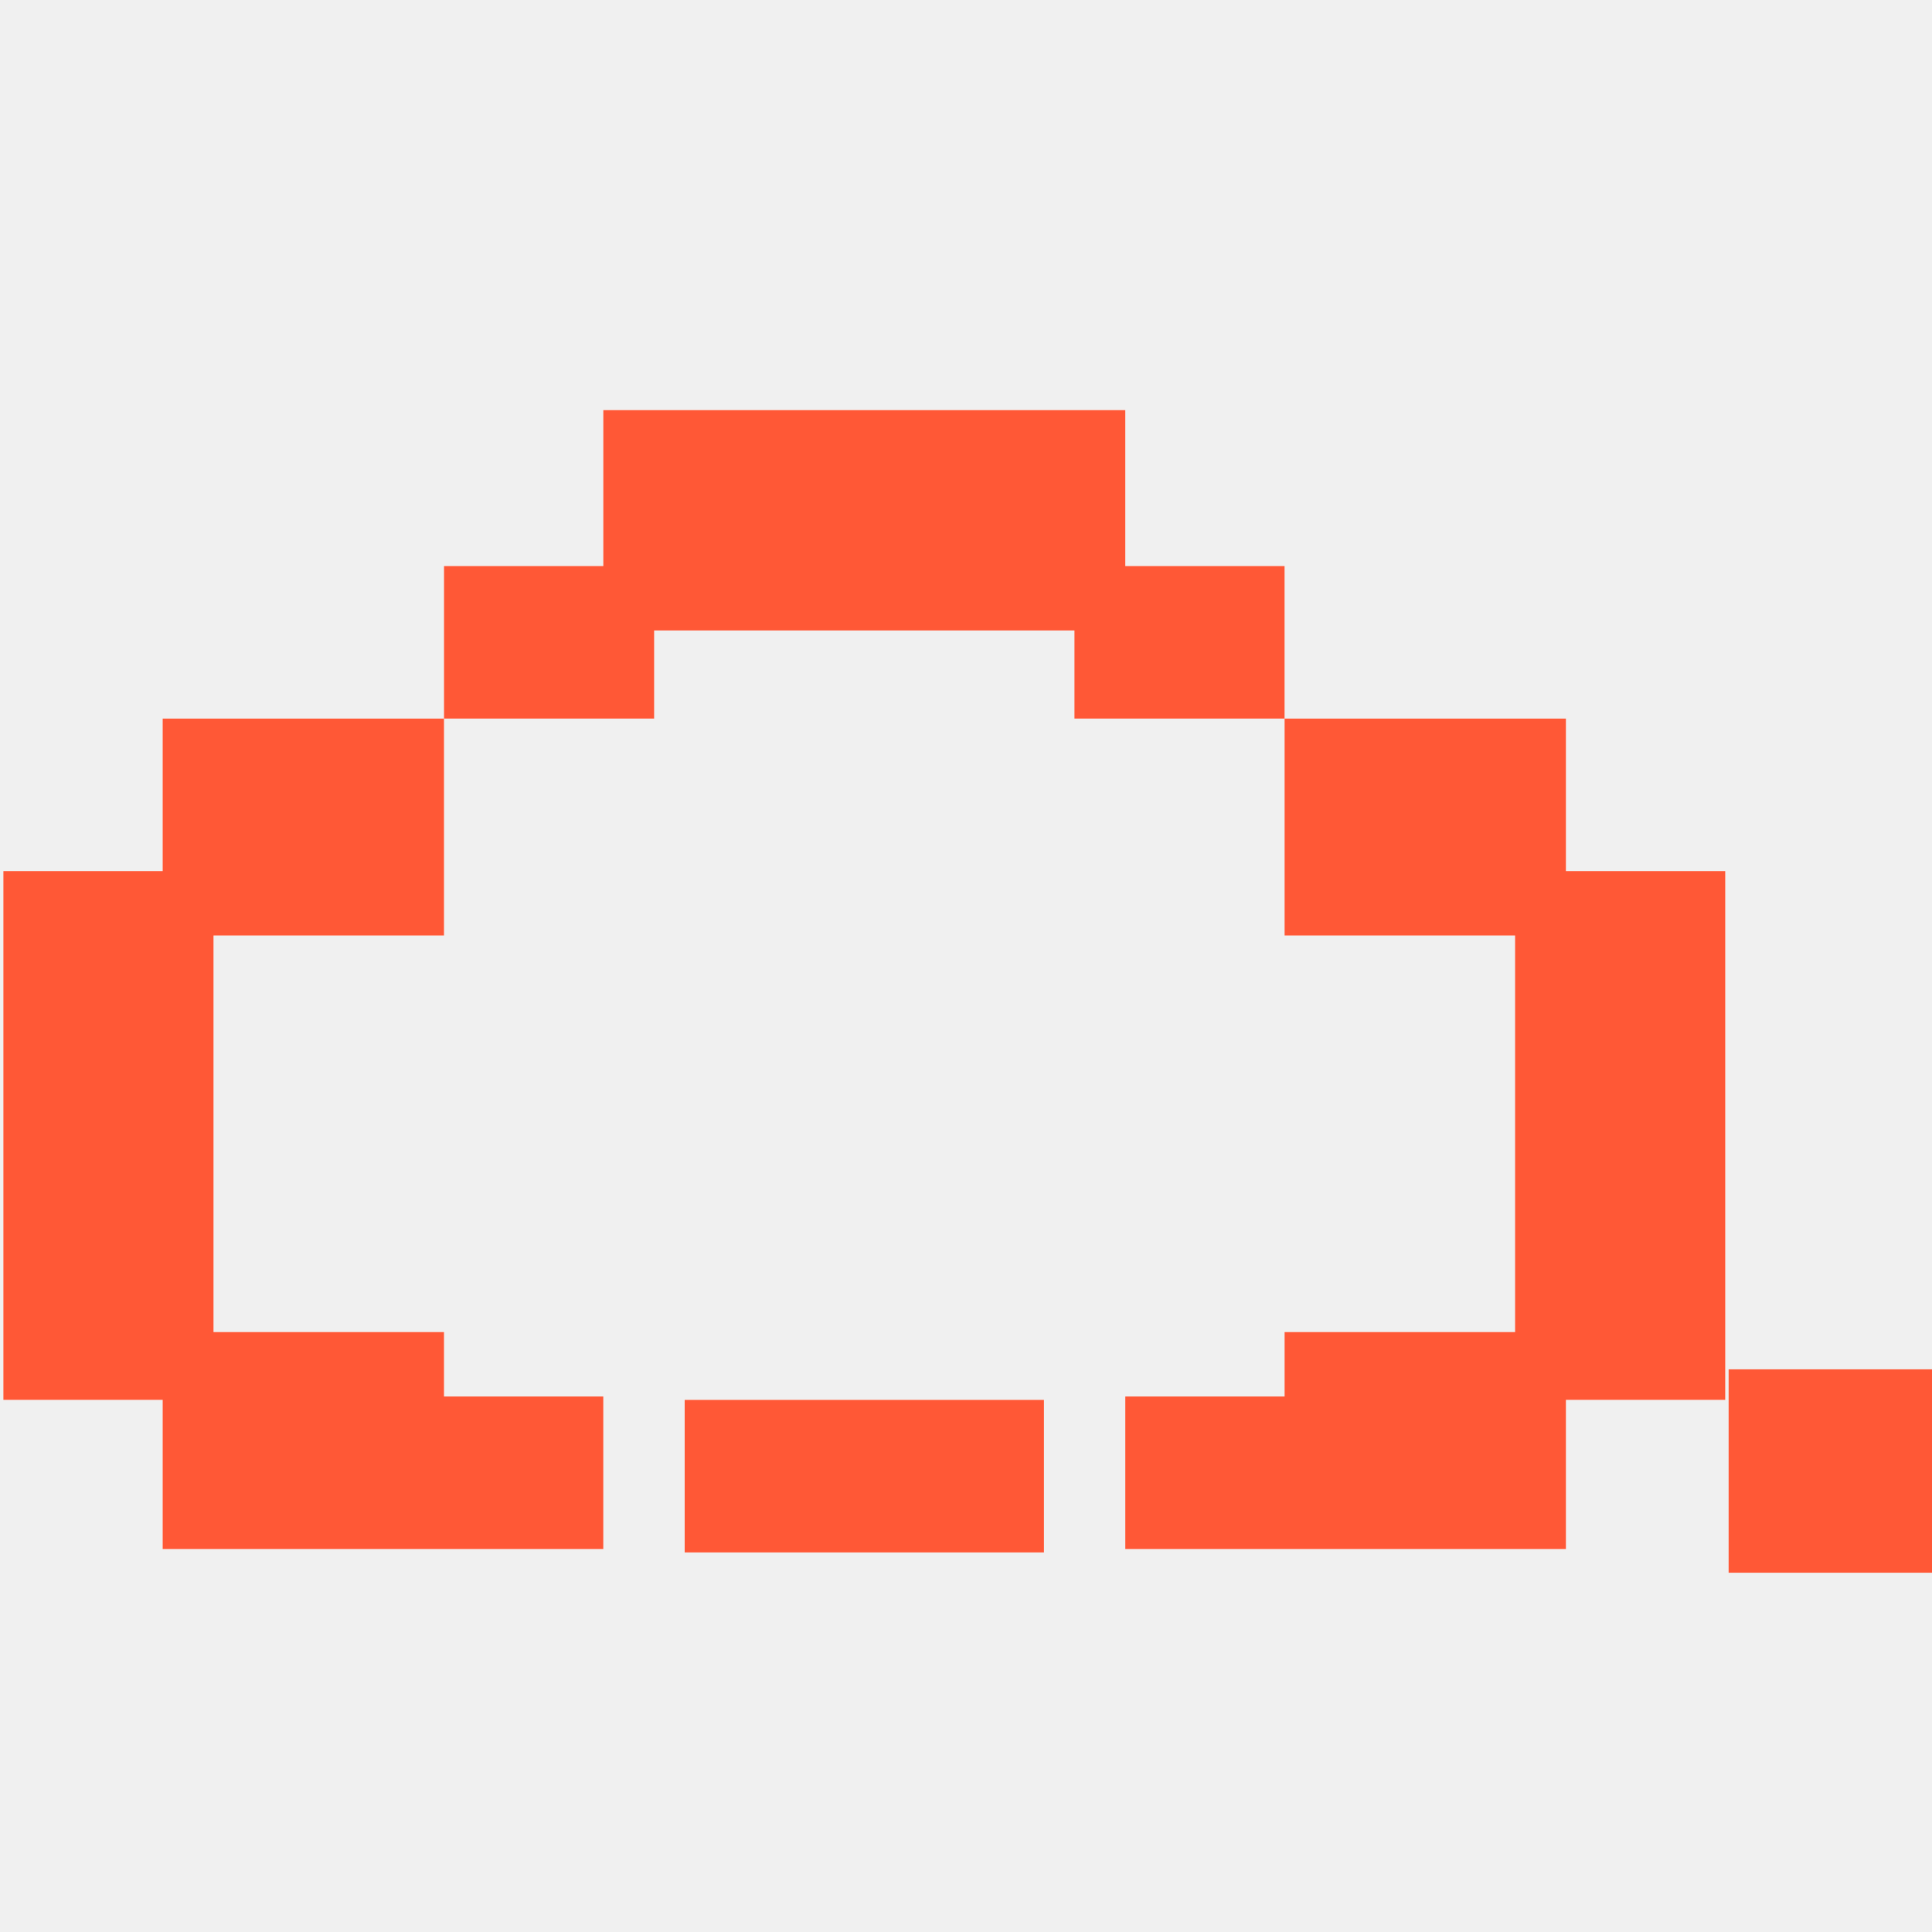
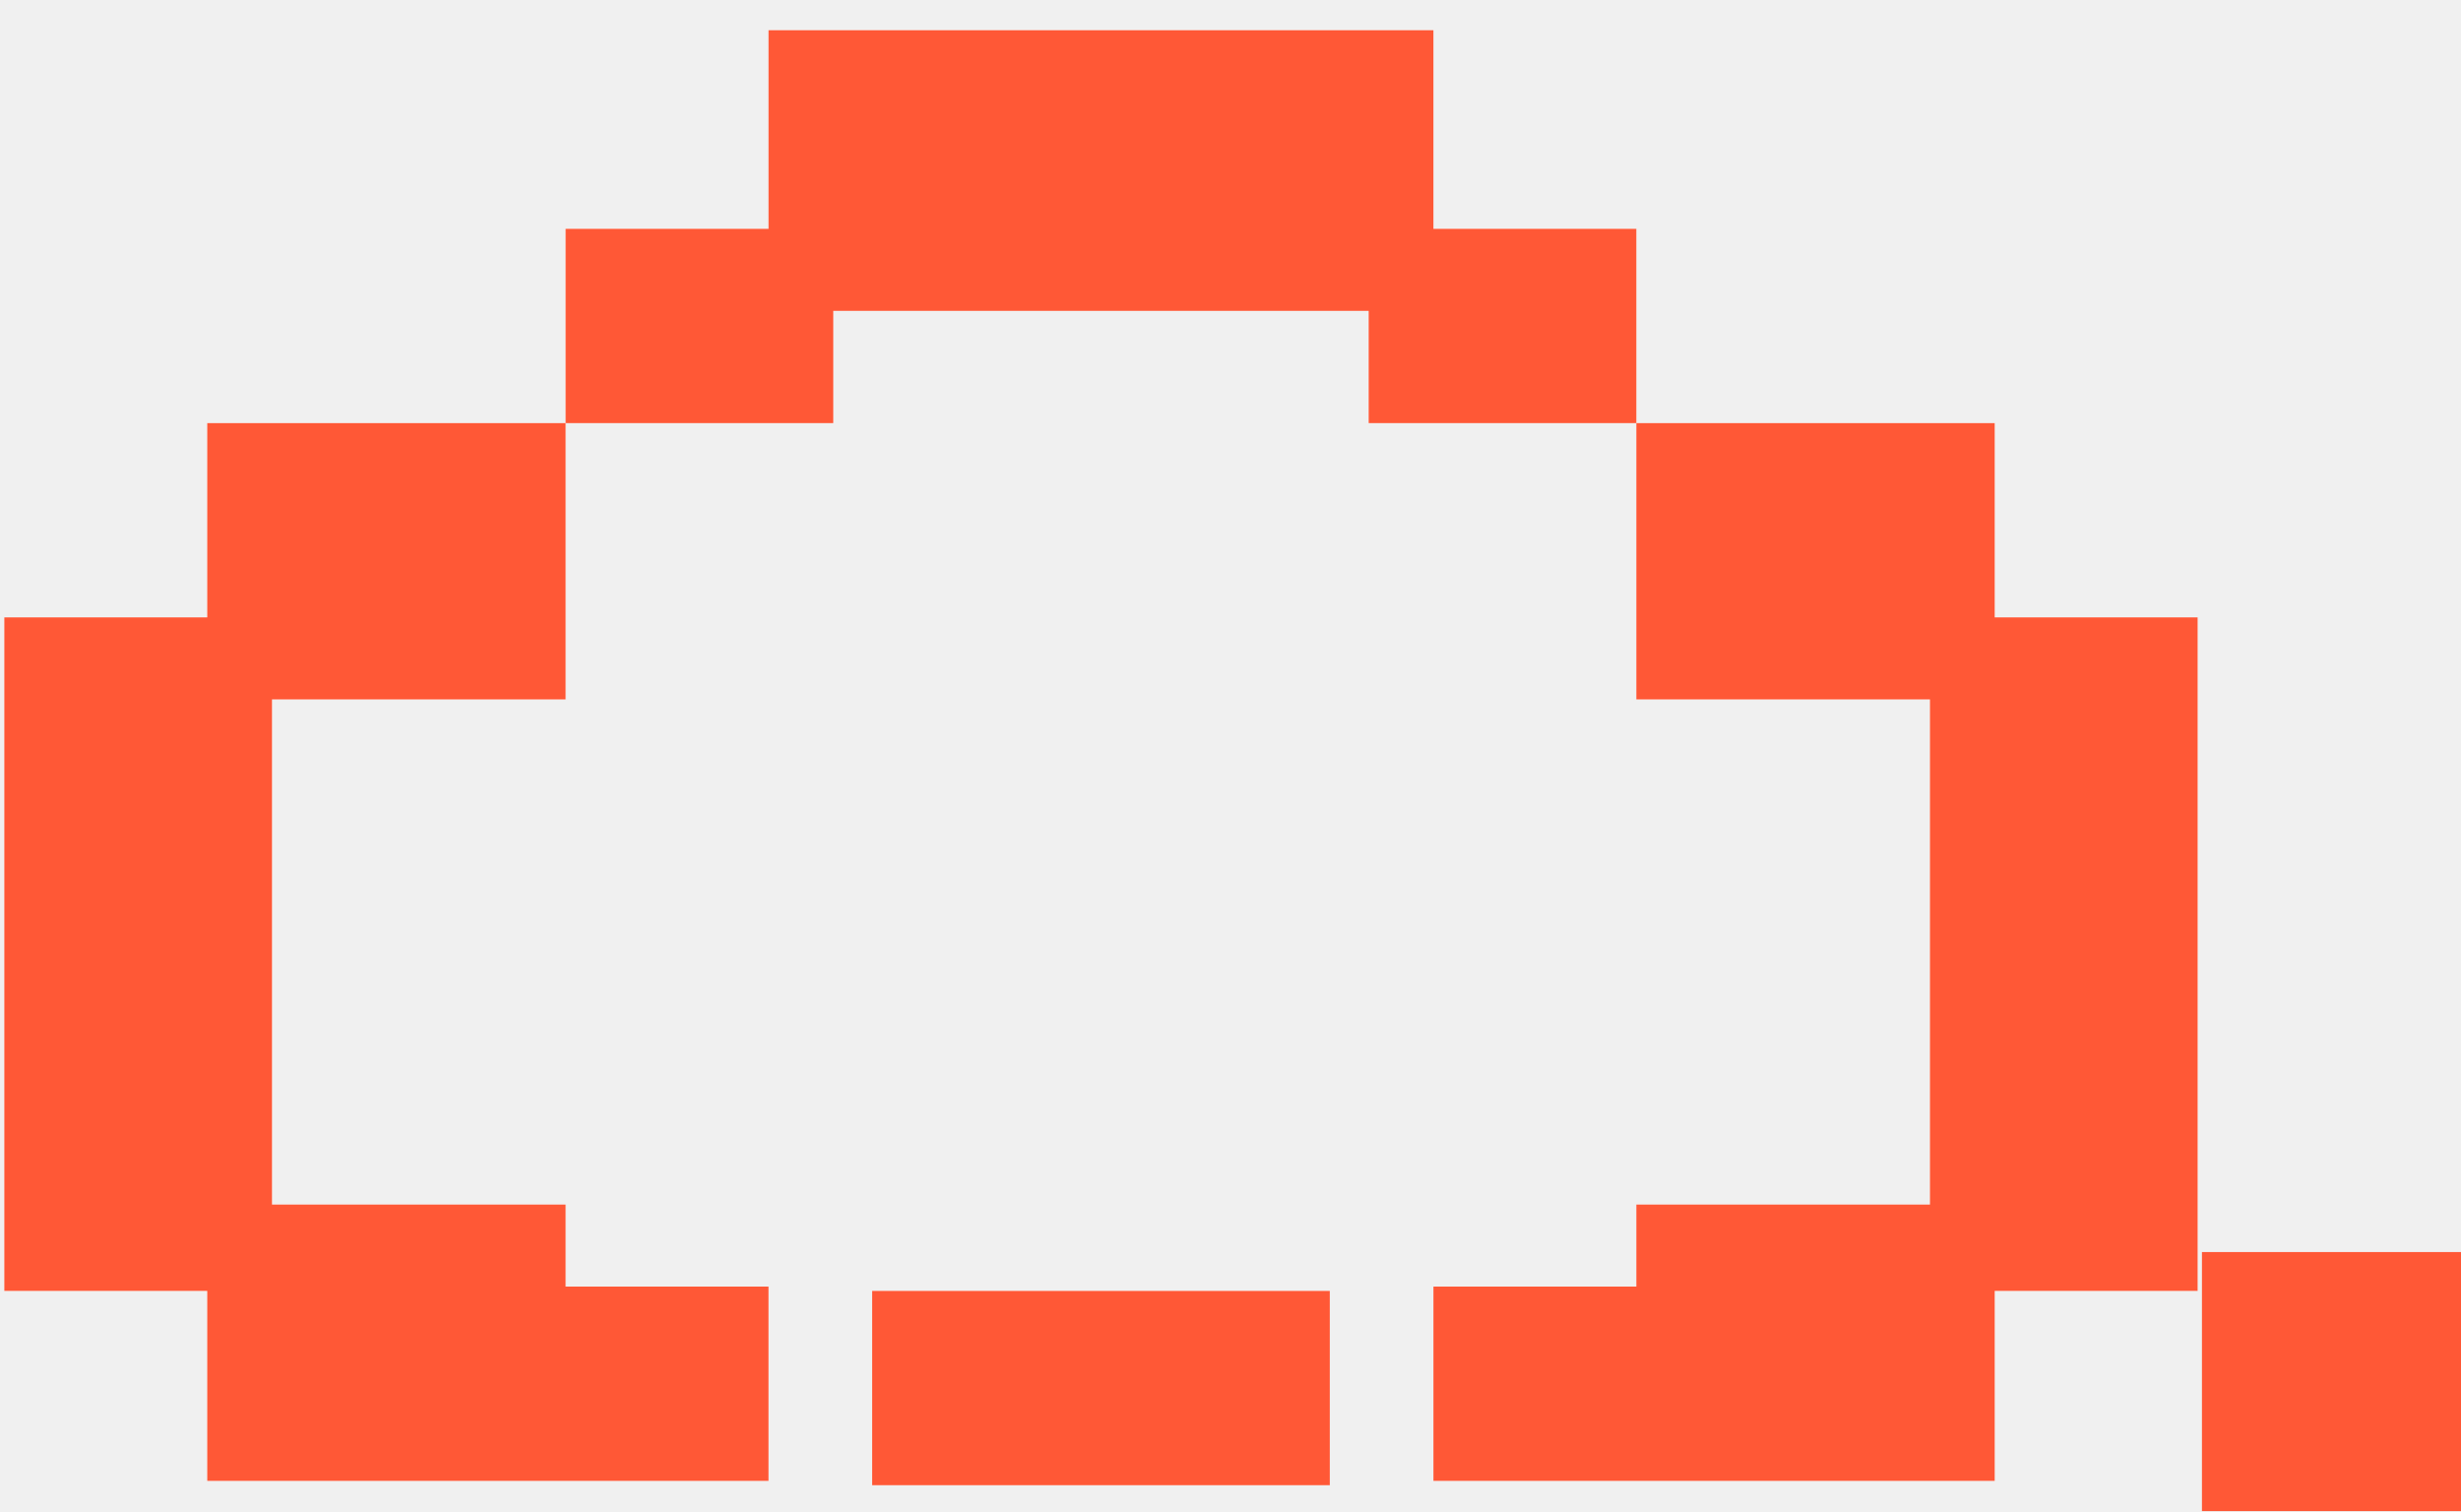
- <svg xmlns="http://www.w3.org/2000/svg" width="60" height="60" viewBox="0 0 60 60" fill="none">
-   <g clip-path="url(#clip0_351_7376)">
-     <path d="M48.632 27.053V22.316H39.895V29.053H47.053V41.369H39.895V43.369H34.947V48.106H48.632V43.474H53.579V27.053H48.632Z" fill="white" />
-     <path d="M20.316 19.579H33.368V22.316H39.895V17.579H34.947V12.737H18.737V17.579H13.789V22.316H20.316V19.579Z" fill="white" />
-     <path d="M32.421 43.475H21.263V48.212H32.421V43.475Z" fill="white" />
-     <path d="M18.737 43.369H13.789V41.369H6.632V29.053H13.789V22.316H5.053V27.053H0.105V43.474H5.053V48.106H18.737V43.369Z" fill="white" />
-     <path d="M48.631 27.053V22.316H39.894V29.053H47.052V41.369H39.894V43.369H34.947V48.106H48.631V43.474H53.579V27.053H48.631Z" fill="#FF5836" />
-     <path d="M20.315 19.579H33.368V22.316H39.894V17.579H34.947V12.737H18.736V17.579H13.789V22.316H20.315V19.579Z" fill="#FF5836" />
-     <path d="M32.421 43.475H21.263V48.212H32.421V43.475Z" fill="#FF5836" />
-     <path d="M18.736 43.369H13.789V41.369H6.631V29.053H13.789V22.316H5.052V27.053H0.105V43.474H5.052V48.106H18.736V43.369Z" fill="#FF5836" />
+ <svg xmlns="http://www.w3.org/2000/svg" width="57" height="35" viewBox="0 0 57 35" fill="none">
+   <g clip-path="url(#clip0_351_7352)">
+     <path d="M46.2 14.3V9.8H37.9V16.2H44.7V27.9H37.9V29.8H33.2V34.3H46.2V29.9H50.9V14.3H46.2Z" fill="white" />
+     <path d="M19.3 7.2H31.7V9.8H37.9V5.3H33.2V0.7H17.8V5.3H13.1V9.8H19.3V7.2Z" fill="white" />
+     <path d="M30.8 29.9H20.2V34.4H30.8V29.9Z" fill="white" />
+     <path d="M17.8 29.8H13.1V27.9H6.3V16.2H13.1V9.8H4.8V14.3H0.1V29.9H4.8V34.3H17.8V29.8Z" fill="white" />
+     <path d="M46.2 14.3V9.8H37.9V16.2H44.7V27.9H37.9V29.8H33.2V34.3H46.2V29.9H50.9V14.3H46.2Z" fill="#FF5836" />
+     <path d="M19.3 7.2H31.7V9.8H37.9V5.3H33.2V0.7H17.8V5.3H13.1V9.8H19.3V7.2Z" fill="#FF5836" />
+     <path d="M30.8 29.9H20.2V34.4H30.8V29.9Z" fill="#FF5836" />
+     <path d="M17.8 29.8H13.1V27.9H6.3V16.2H13.1V9.8H4.8V14.3H0.1V29.9H4.8V34.3H17.8V29.8Z" fill="#FF5836" />
  </g>
-   <rect x="53.684" y="42.526" width="6.316" height="6.316" fill="#FF5836" />
+   <rect x="51" y="29" width="6" height="6" fill="#FF5836" />
  <defs>
-     <clipPath id="clip0_351_7376">
-       <rect width="53.684" height="36.842" fill="white" transform="translate(0 12)" />
+     <clipPath id="clip0_351_7352">
+       <rect width="51" height="35" fill="white" />
    </clipPath>
  </defs>
</svg>
